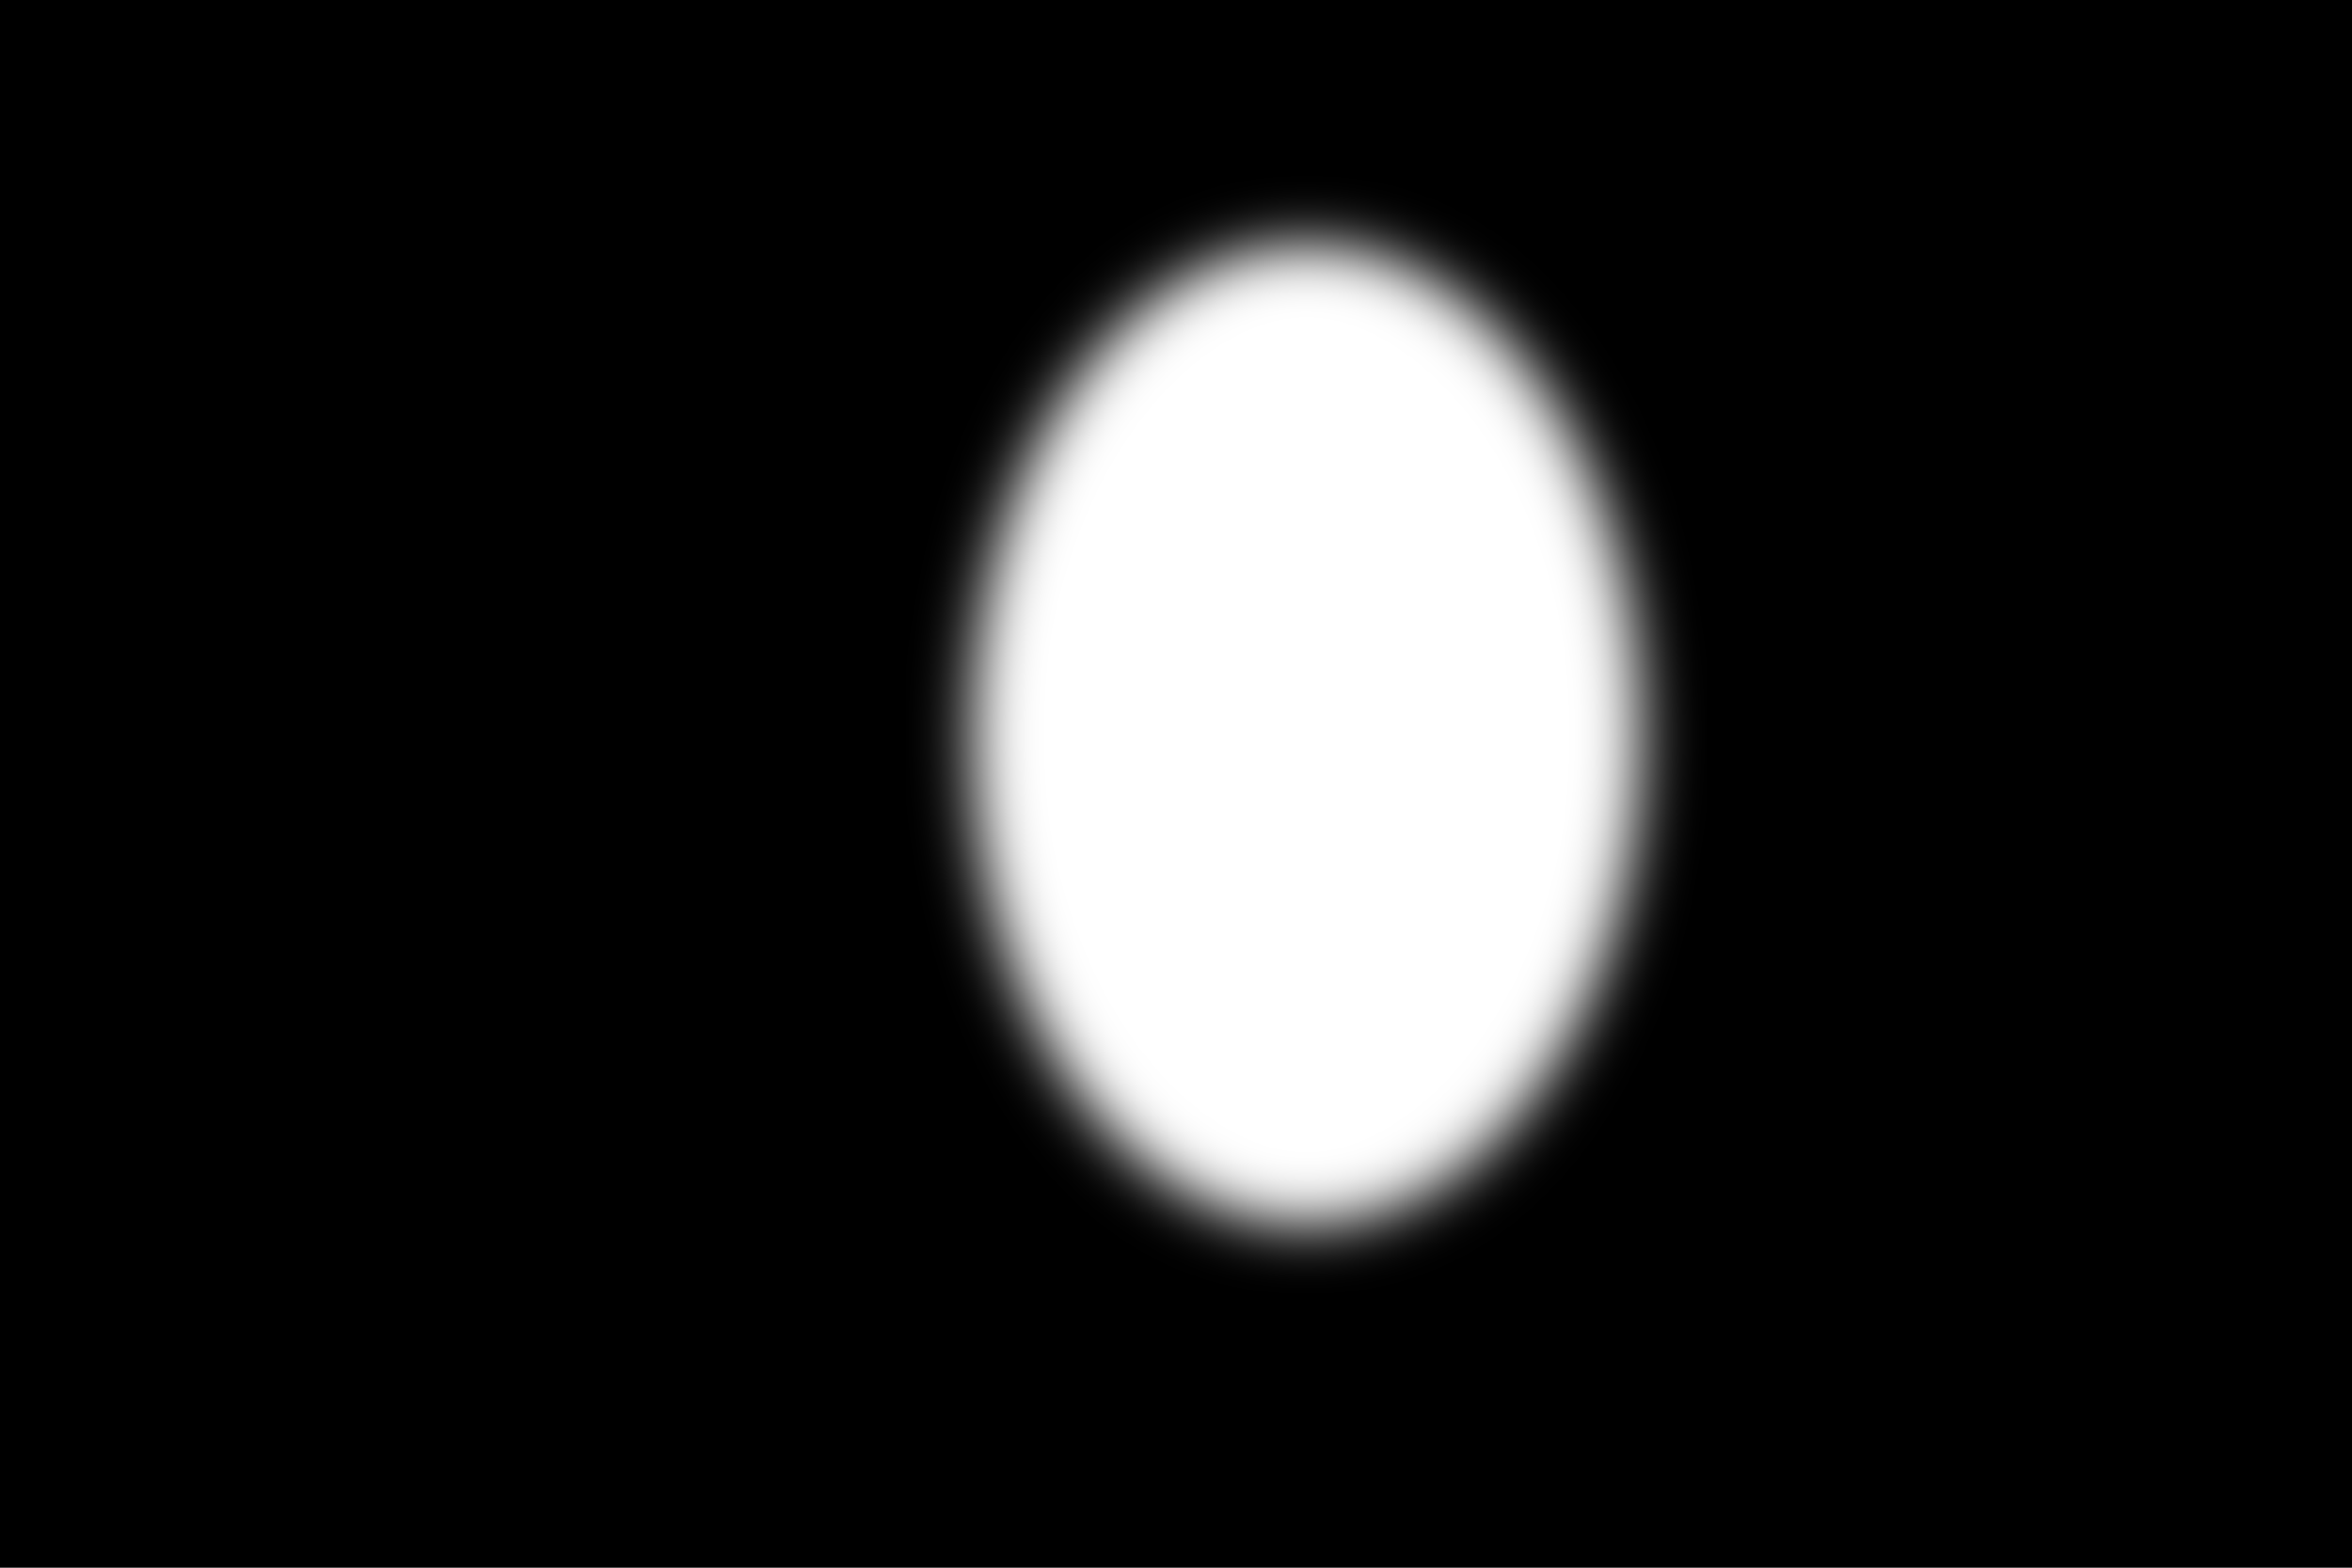
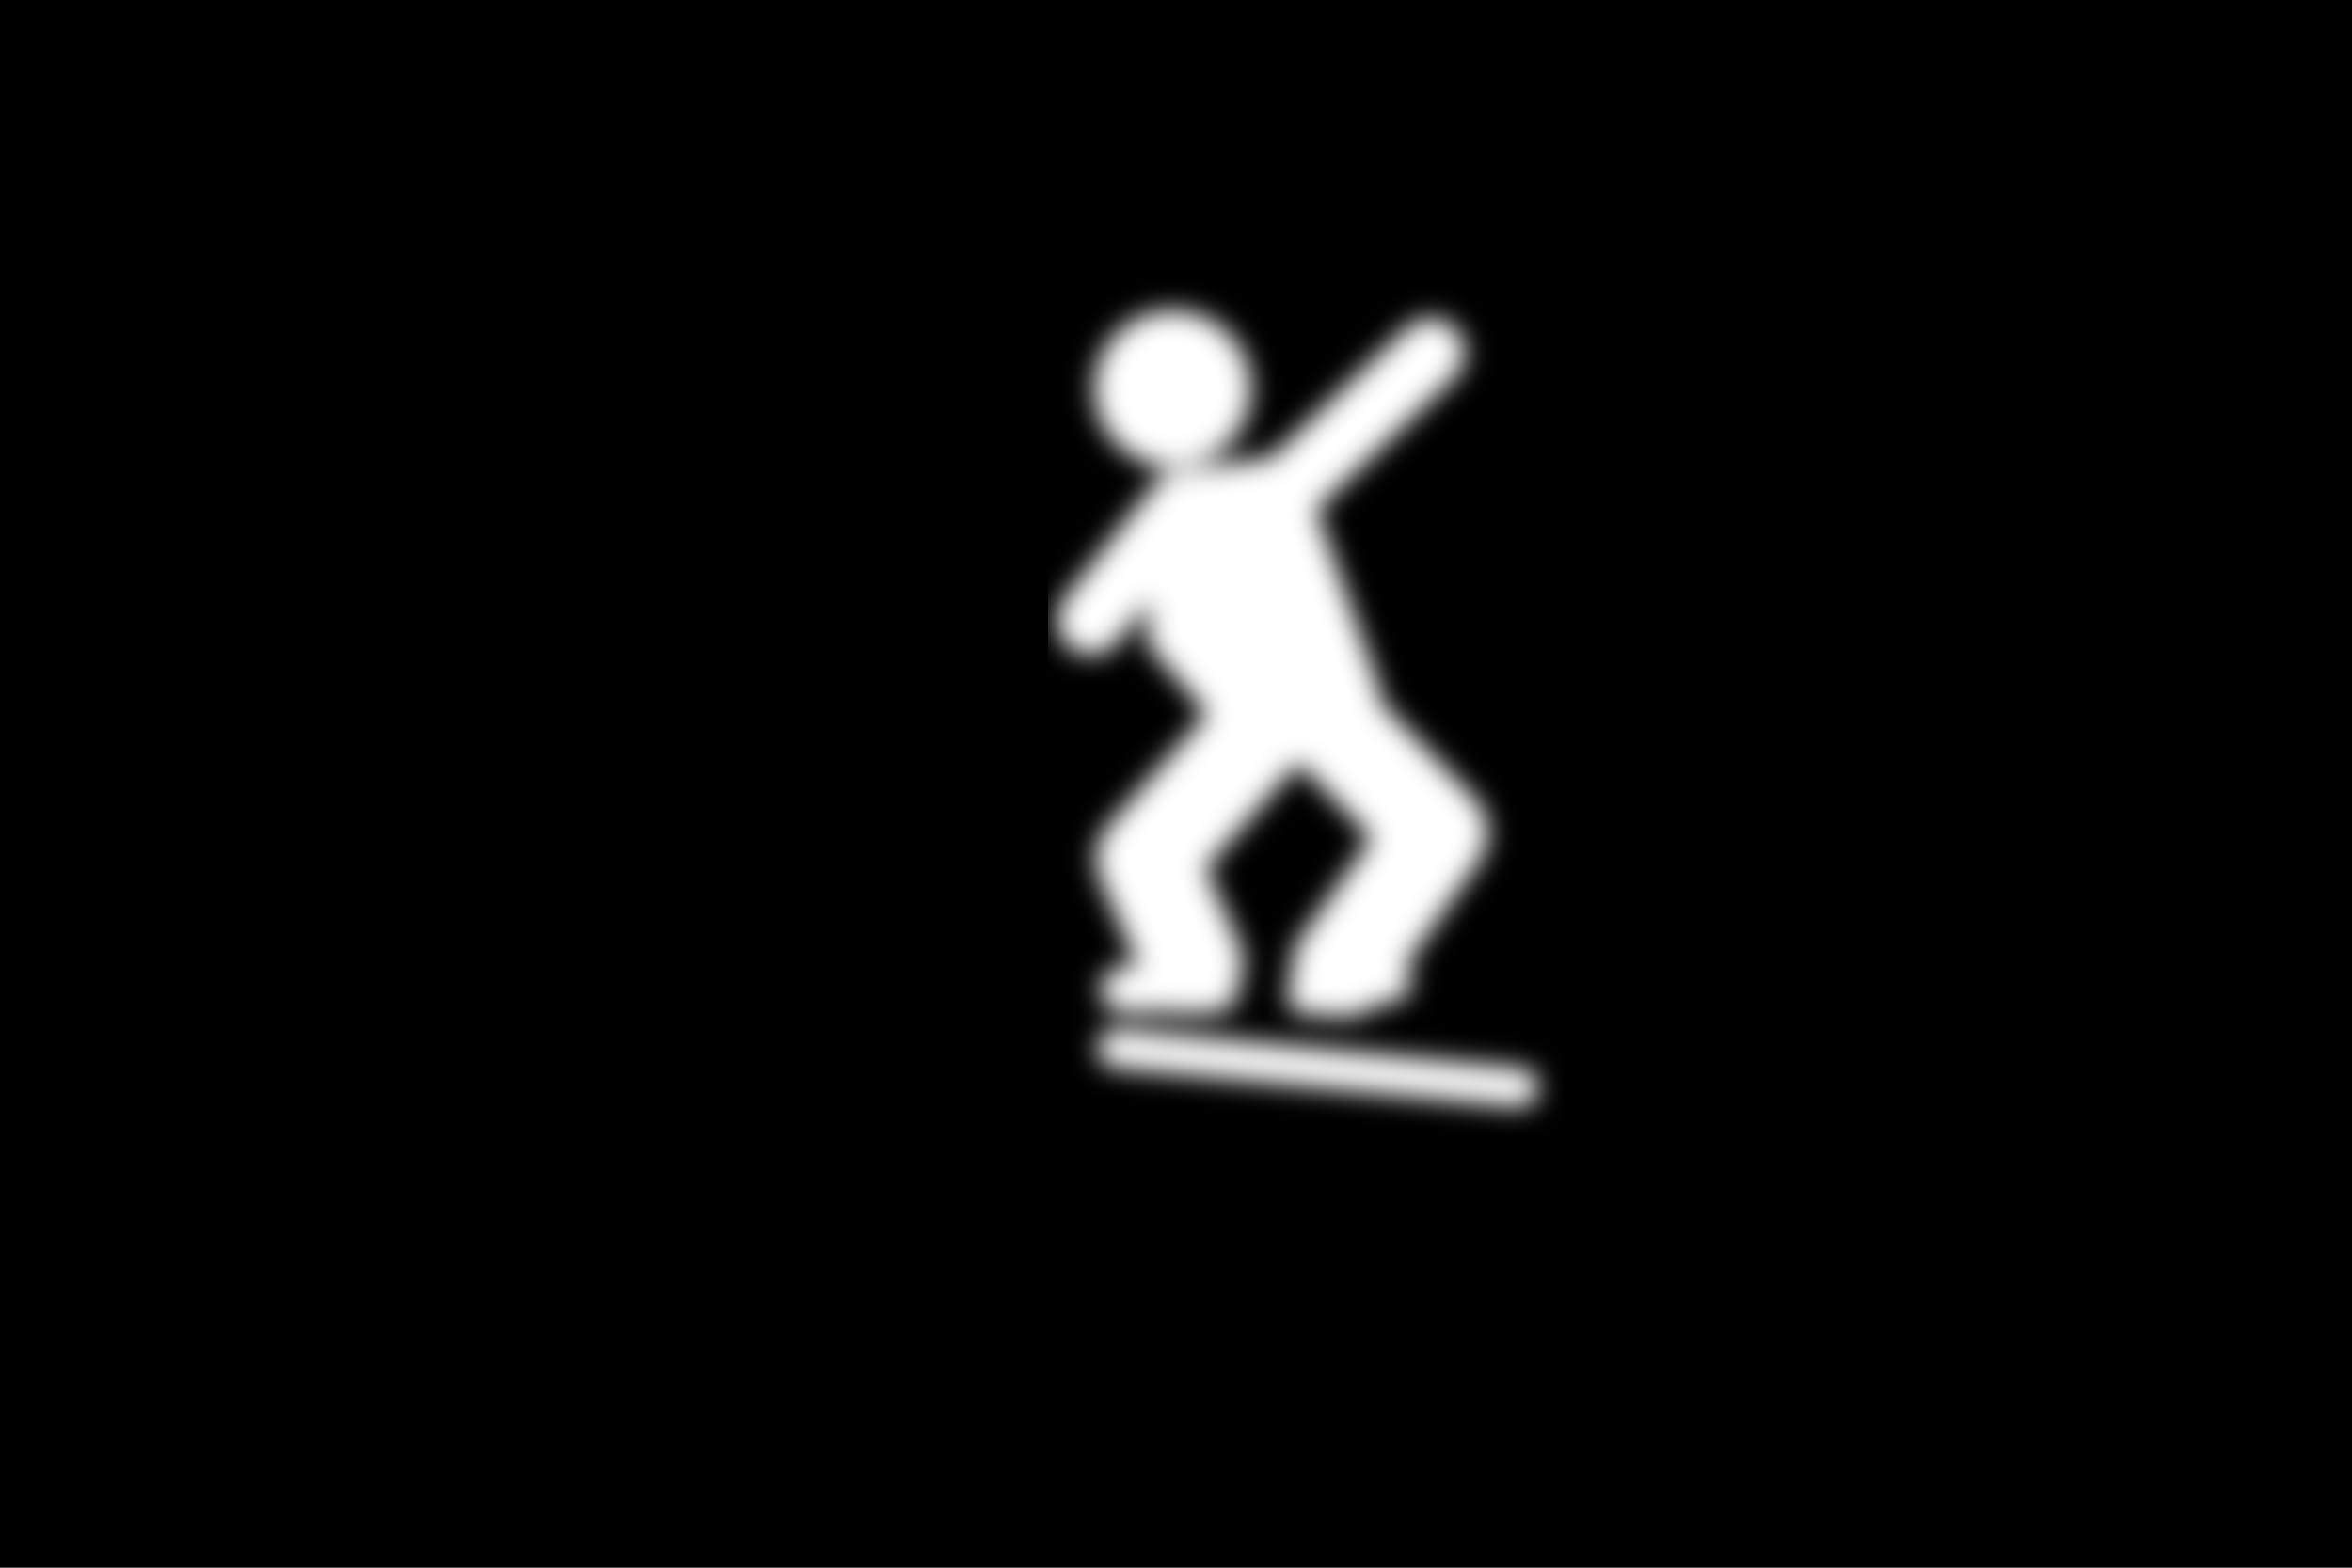
<svg xmlns="http://www.w3.org/2000/svg" width="720" height="480" viewBox="0 0 720 480">
  <defs>
    <filter id="soft">
-       <feGaussianBlur stdDeviation="9" />
+       <feGaussianBlur stdDeviation="4" />
    </filter>
  </defs>
  <rect width="720" height="480" fill="#000" />
-   <ellipse cx="400" cy="225" rx="102" ry="150" fill="#fff" filter="url(#soft)" />
+   <g fill="#fff" stroke="#fff" stroke-linecap="round" stroke-linejoin="round" filter="url(#soft)">
+     <circle cx="359" cy="119" r="24" stroke="none" />
+     <path d="M355 145 L397 139 L423 213 L387 239 L351 197 Z" stroke="none" />
+     <path d="M360 157 L334 190 M393 151 L438 108" stroke-width="21" fill="none" />
+     <path d="M388 221 L351 263 L365 295 M405 219 L440 255 L411 296" stroke-width="31" fill="none" />
+     <path d="M344 303 L372 303 M401 304 L425 300" stroke-width="14" fill="none" />
+     <path d="M342 321 L465 333" stroke-width="12" fill="none" />
+   </g>
</svg>
